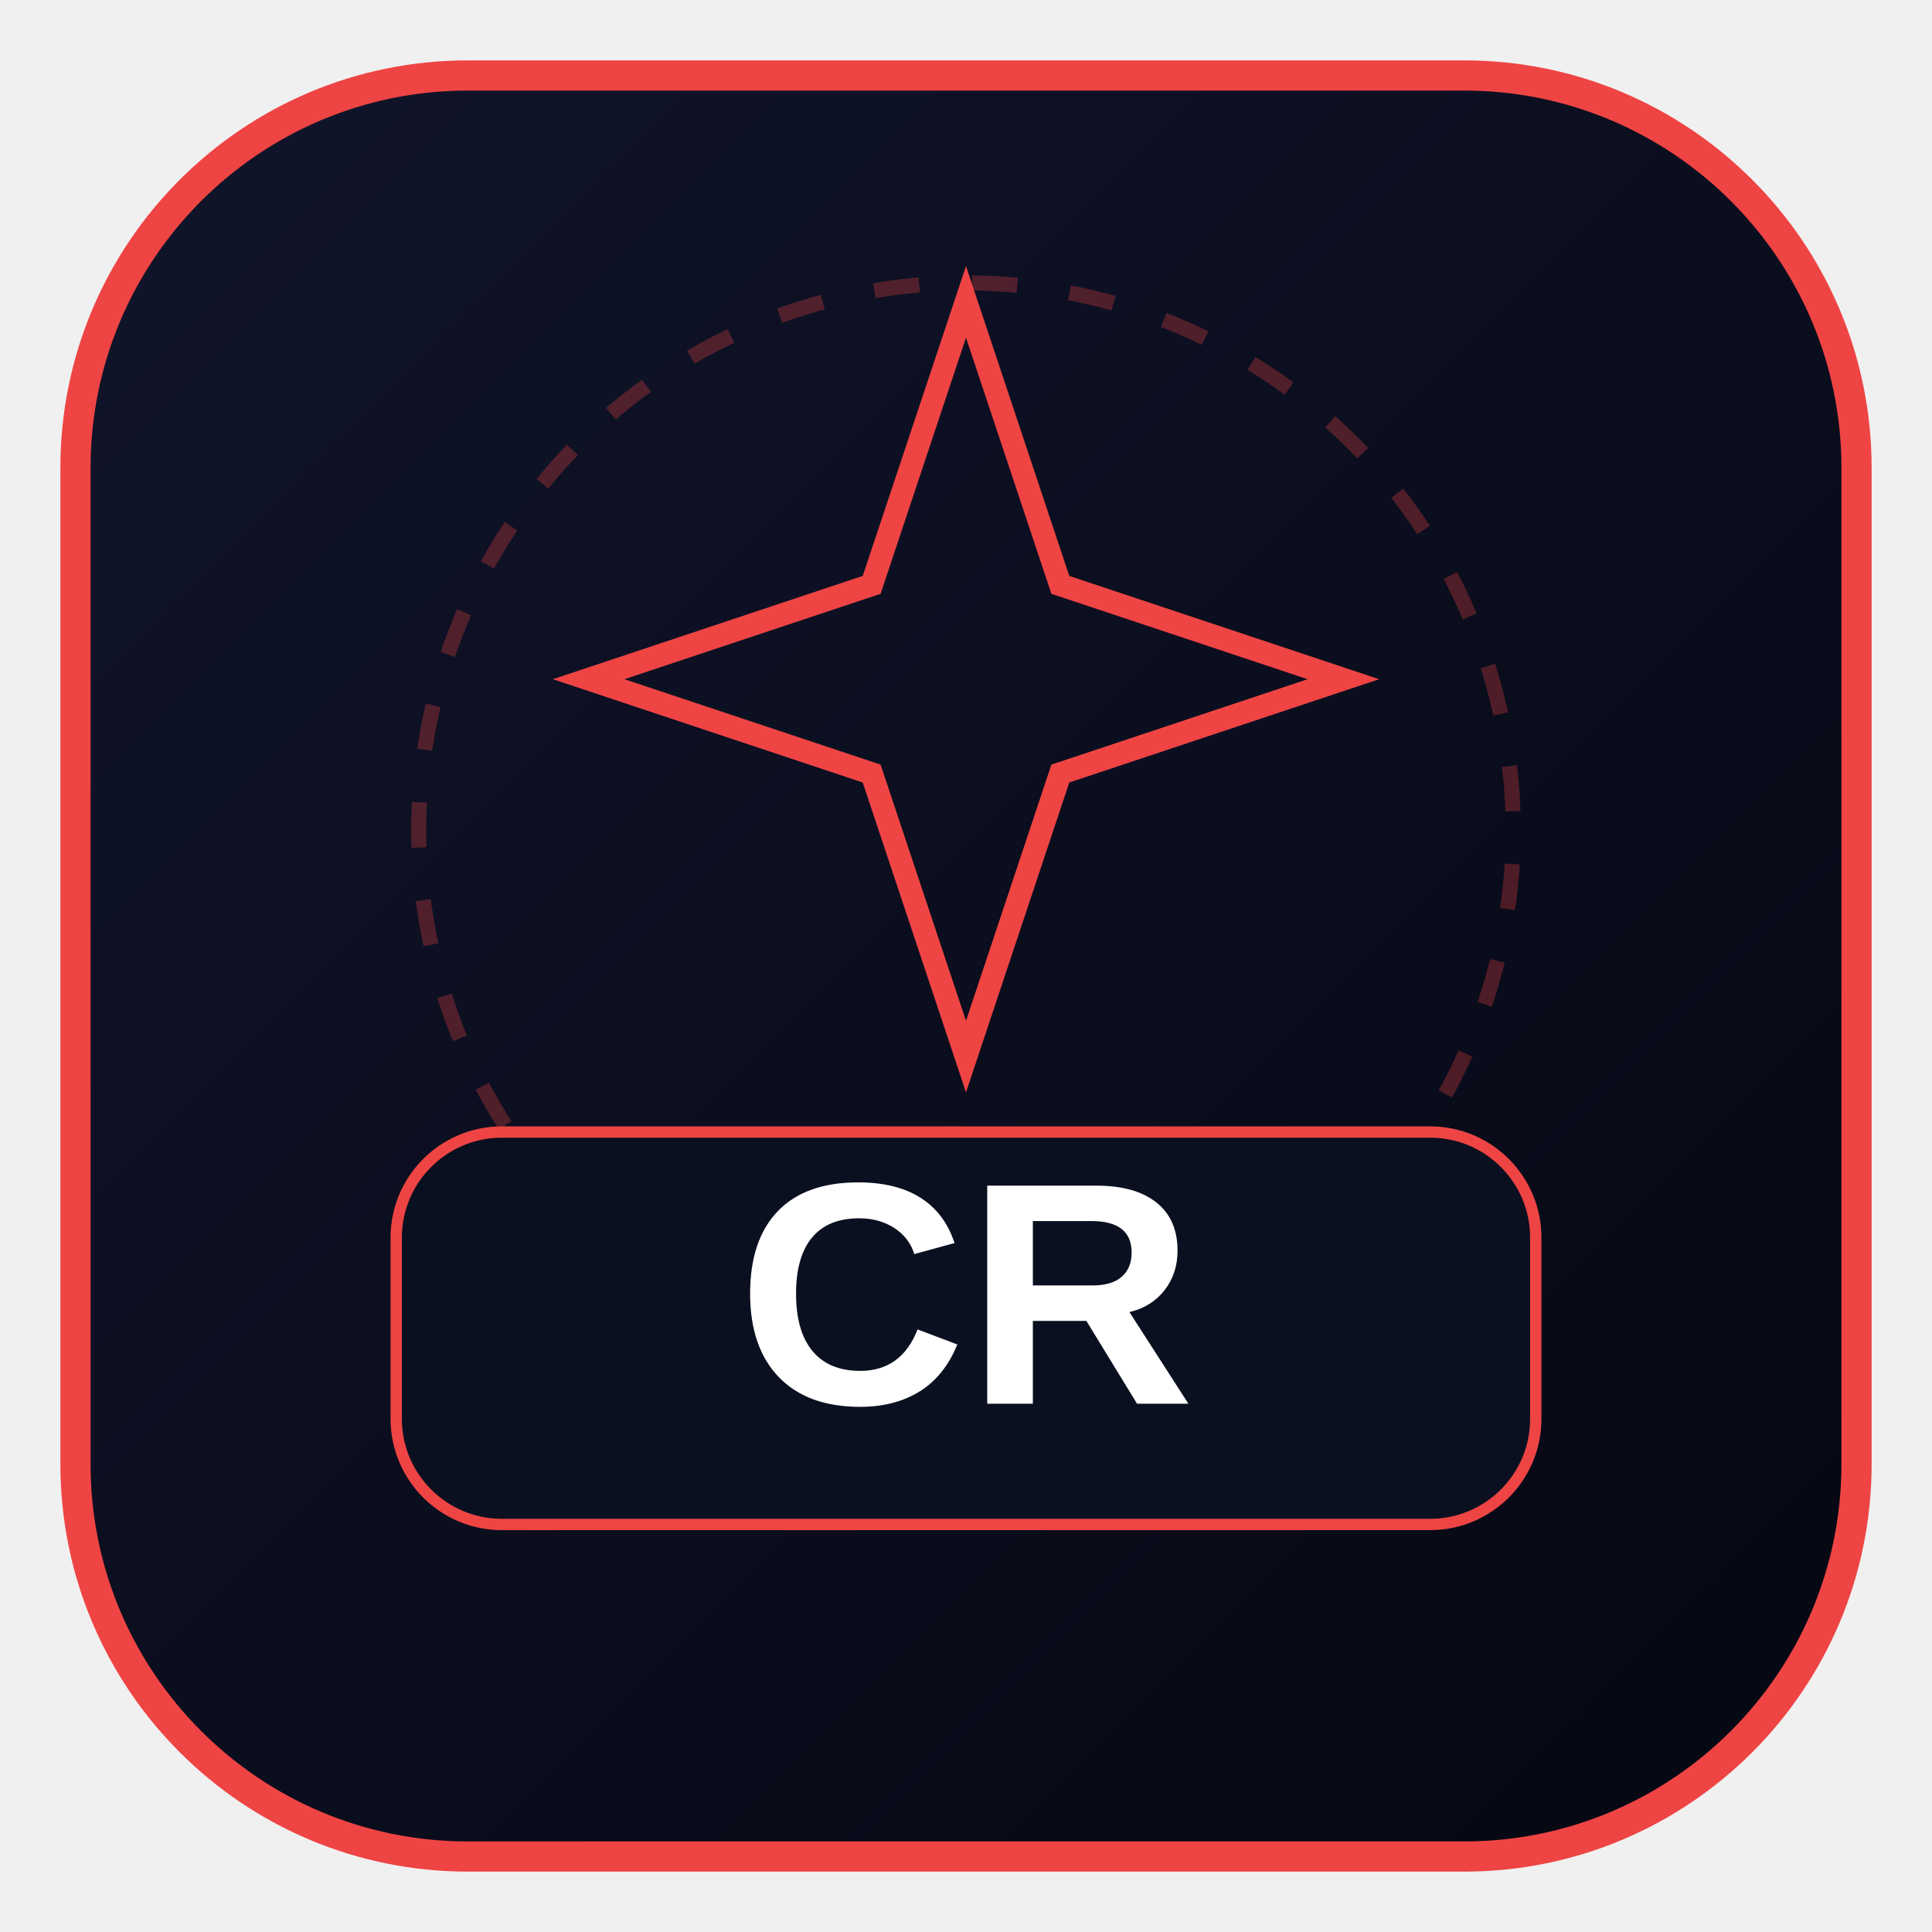
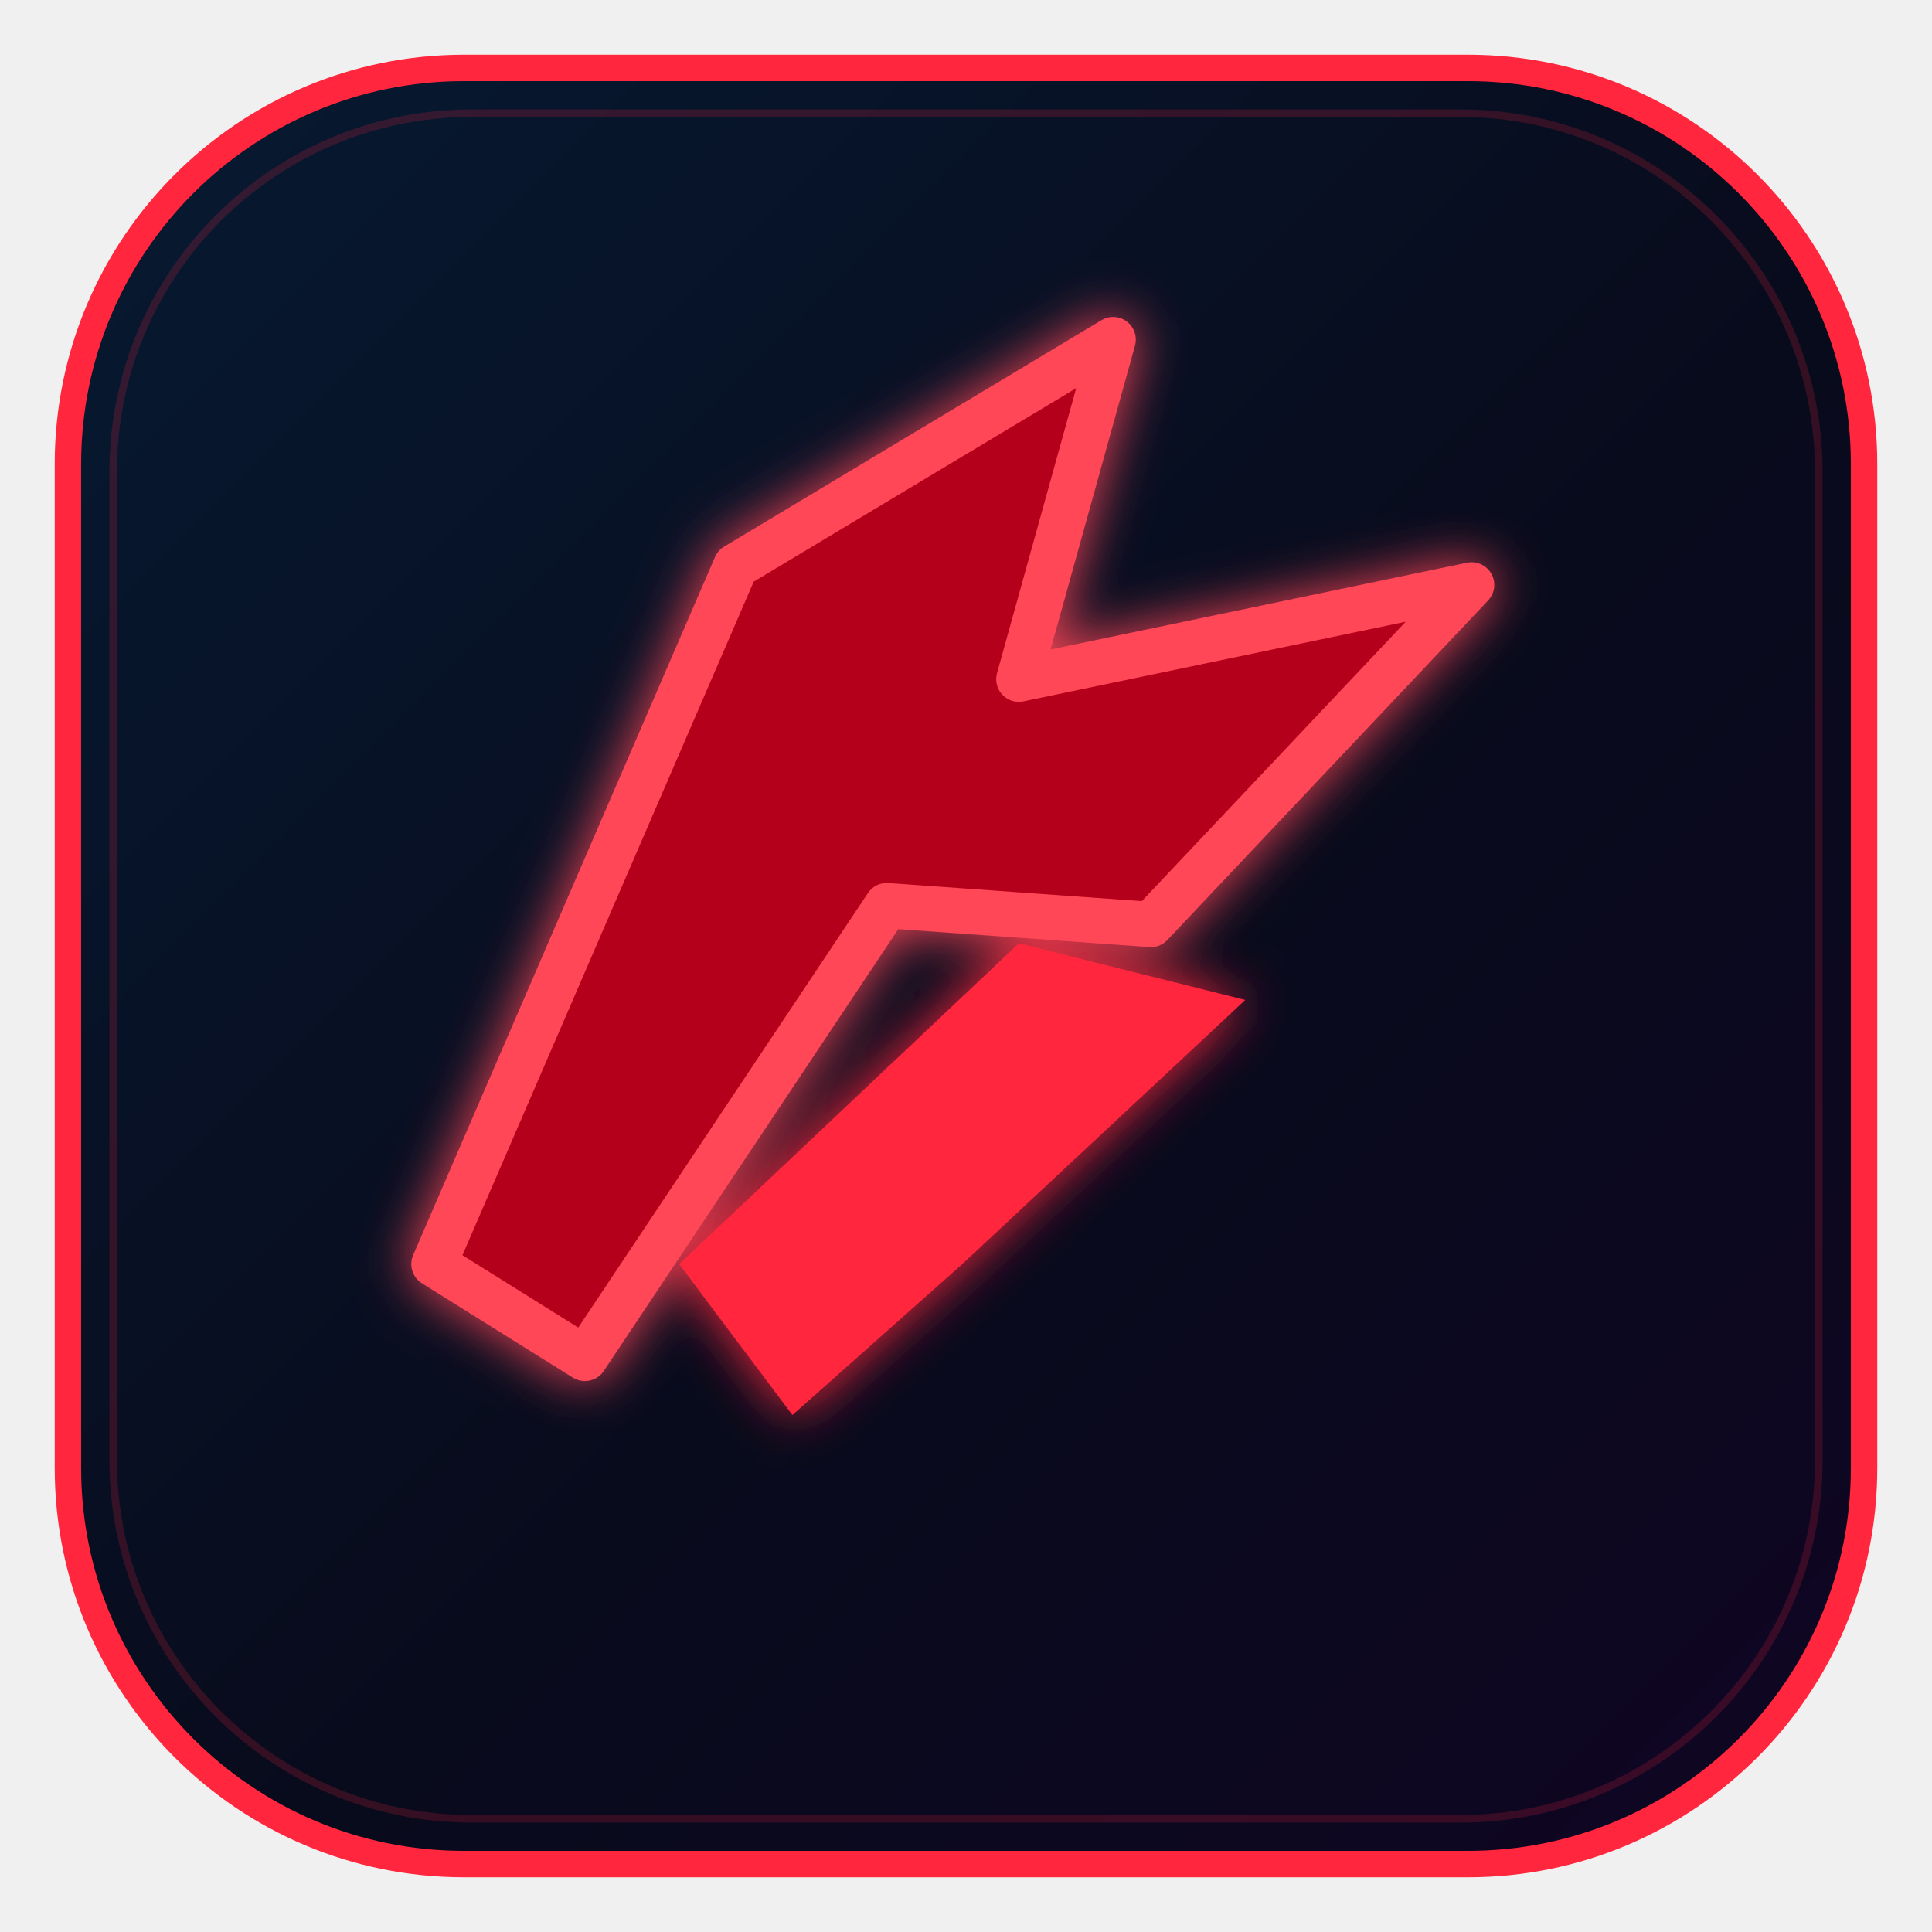
<svg xmlns="http://www.w3.org/2000/svg" width="512" height="512" viewBox="0 0 512 512">
  <defs>
-     <linearGradient id="b" x1="0" y1="0" x2="1" y2="1">
-       <stop stop-color="#11152b" />
-       <stop offset="1" stop-color="#050711" />
+     <linearGradient id="bg" x1="0" y1="0" x2="1" y2="1">
+       <stop stop-color="#071a32" />
+       <stop offset=".55" stop-color="#080b1c" />
+       <stop offset="1" stop-color="#100523" />
    </linearGradient>
+     <filter id="glow">
+       <feGaussianBlur stdDeviation="7" result="b" />
+       <feMerge>
+         <feMergeNode in="b" />
+         <feMergeNode in="SourceGraphic" />
+       </feMerge>
+     </filter>
  </defs>
-   <rect x="20" y="20" width="472" height="472" rx="104" fill="url(#b)" stroke="#ef4444" stroke-width="8" />
-   <circle cx="256" cy="220" r="145" fill="none" stroke="#ef4444" stroke-opacity=".3" stroke-width="4" stroke-dasharray="12 14" transform="rotate(703 256 220)" />
-   <path d="M256 80 L281 155 L356 180 L281 205 L256 280 L231 205 L156 180 L231 155 Z" fill="none" stroke="#ef4444" stroke-width="6" />
-   <rect x="105" y="300" width="302" height="104" rx="28" fill="#0b1020" stroke="#ef4444" stroke-width="3" />
-   <text x="256" y="372" fill="#fff" font-family="Arial,sans-serif" font-size="84" font-weight="800" text-anchor="middle">CR</text>
+   <rect x="18" y="18" width="476" height="476" rx="105" fill="url(#bg)" stroke="#ff263d" stroke-width="7" />
+   <rect x="30" y="30" width="452" height="452" rx="95" fill="none" stroke="#ff263d" stroke-opacity=".18" stroke-width="2" />
+   <g color="#ff263d" filter="url(#glow)" stroke-linecap="round" stroke-linejoin="round">
+     <path d="M115 335l80-185 100-60-25 90 120-25-85 90-70-5-80 120z" fill="#b5001b" stroke="#ff4659" stroke-width="12" />
+     <path d="M180 335l90-85 60 15-75 70-45 40z" fill="#ff263d" />
+   </g>
</svg>
